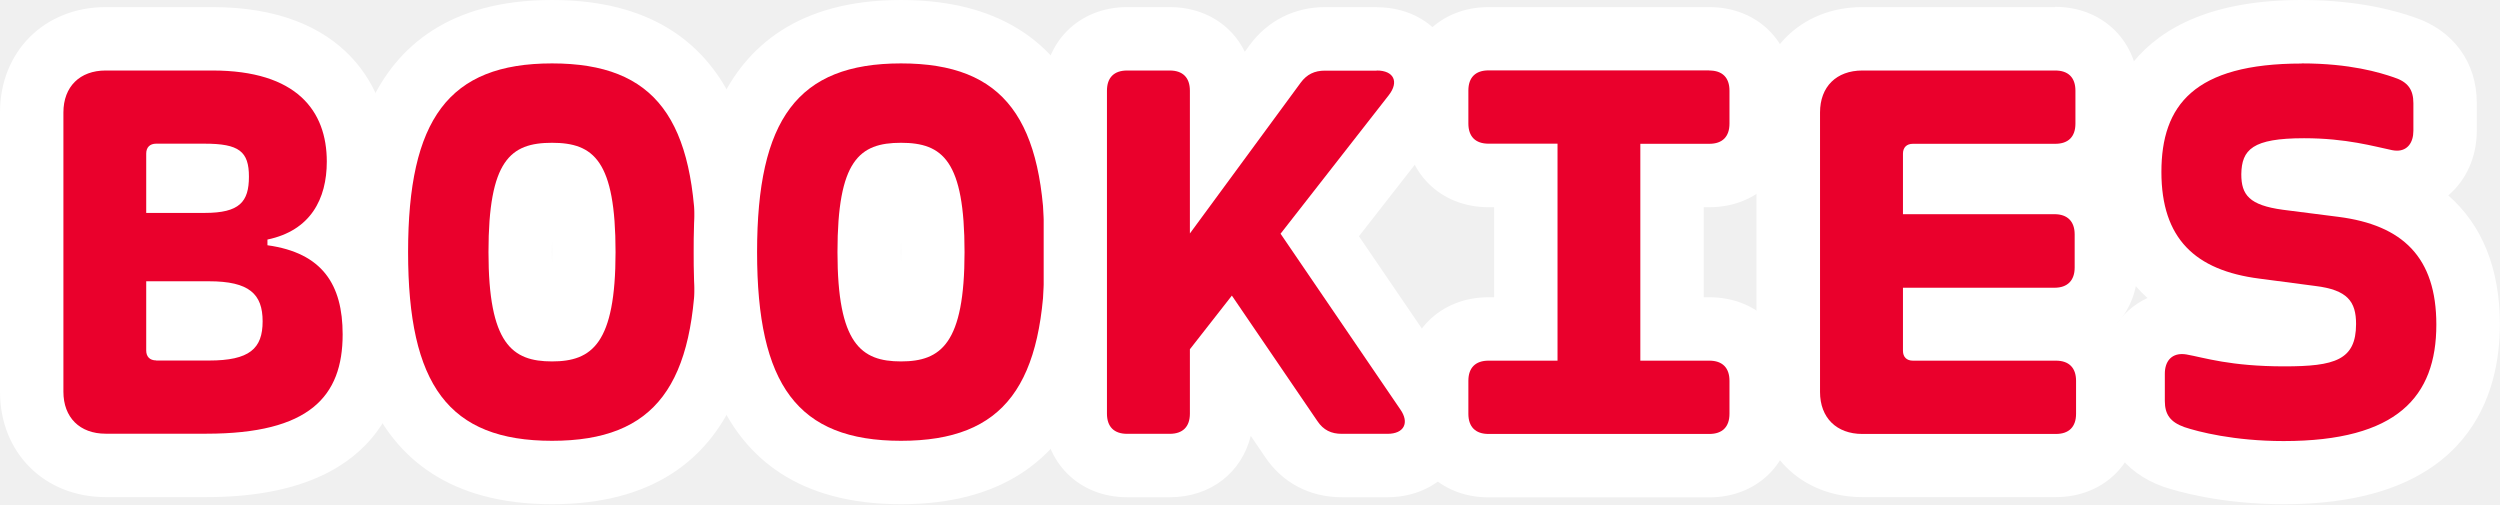
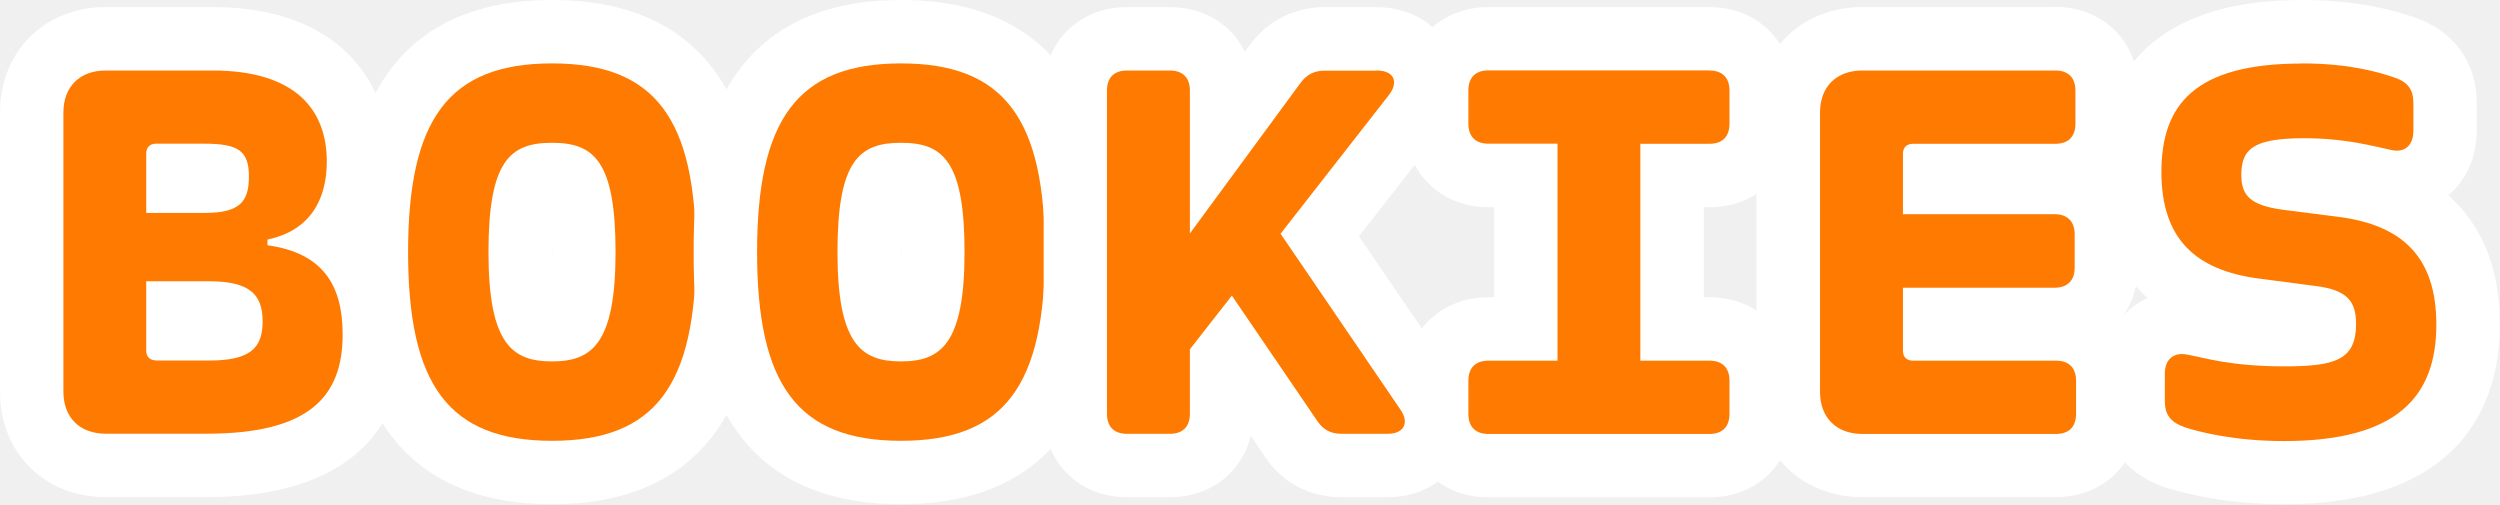
<svg xmlns="http://www.w3.org/2000/svg" id="_레이어_2" data-name="레이어 2" viewBox="0 0 197.14 39.77">
  <defs>
    <style>
      .cls-1 {
        fill: #fff;
      }

      .cls-2 {
-         fill: #ea002c;
+         fill: #FF7A00;
      }
    </style>
  </defs>
  <g id="_레이어_2-2">
    <g>
      <g>
        <path class="cls-2" d="M8.33,36.71c-3.44,0-5.83-2.39-5.83-5.81V8.87c0-3.42,2.4-5.81,5.83-5.81h8.42c7.21,0,11.52,3.62,11.52,9.68,0,2.45-.7,4.48-1.99,5.98,1.86,1.41,3.24,3.76,3.24,7.64,0,6.86-4.46,10.33-13.24,10.33h-7.95ZM16.48,25.93c1.04,0,1.52-.12,1.7-.19.01-.08.03-.21.03-.4,0-.23-.02-.38-.04-.46-.17-.07-.63-.2-1.69-.2h-2.45v1.24h2.45ZM16.14,14.29c.49,0,.8-.03.98-.07,0-.08,0-.17,0-.3,0-.02,0-.03,0-.05-.21-.02-.53-.05-.99-.05h-2.11v.46h2.11Z" />
        <path class="cls-1" d="M16.75,5.56c6.65,0,9.02,3.18,9.02,7.18,0,2.95-1.28,5.44-4.68,6.15v.45c4.34.6,5.93,3.11,5.93,7.03,0,4.9-2.62,7.83-10.74,7.83h-7.95c-2.04,0-3.33-1.28-3.33-3.31V8.87c0-2.04,1.3-3.31,3.33-3.31h8.41M11.53,16.79h4.61c2.75,0,3.49-.87,3.49-2.86s-.78-2.6-3.49-2.6h-3.83c-.49,0-.78.29-.78.78v4.68M12.32,28.43h4.16c3.2,0,4.23-.94,4.23-3.09s-1.05-3.16-4.23-3.16h-4.95v5.46c0,.49.29.78.78.78M16.75.56h-8.41C3.51.56,0,4.06,0,8.87v22.02c0,4.82,3.51,8.31,8.33,8.31h7.95c13.7,0,15.74-8.04,15.74-12.83,0-3.27-.89-5.98-2.54-8,.84-1.62,1.29-3.52,1.29-5.63,0-5.89-3.68-12.18-14.02-12.18h0Z" />
      </g>
      <g>
        <path class="cls-2" d="M43.53,37.27c-12.27,0-13.85-9.29-13.85-17.38s1.57-17.38,13.85-17.38,13.85,9.29,13.85,17.38-1.57,17.38-13.85,17.38ZM43.53,13.77c-1.35,0-2.51,0-2.51,6.12s1.22,6.12,2.51,6.12,2.51,0,2.51-6.12-1.05-6.12-2.51-6.12Z" />
        <path class="cls-1" d="M43.53,5c8.17,0,11.35,4.41,11.35,14.88s-3.18,14.88-11.35,14.88-11.35-4.43-11.35-14.88,3.18-14.88,11.35-14.88M43.53,28.5c3.16,0,5.01-1.41,5.01-8.62s-1.72-8.62-5.01-8.62-5.01,1.39-5.01,8.62,1.86,8.62,5.01,8.62M43.53,0c-16.35,0-16.35,14.97-16.35,19.88s0,19.88,16.35,19.88,16.35-14.96,16.35-19.88S59.88,0,43.53,0h0ZM43.53,20.82c0-.29-.01-.6-.01-.93s0-.66.01-.95c0,.29.01.61.01.95s0,.65-.01.93h0Z" />
      </g>
      <g>
        <path class="cls-2" d="M71.05,37.27c-12.27,0-13.85-9.29-13.85-17.38s1.57-17.38,13.85-17.38,13.85,9.29,13.85,17.38-1.57,17.38-13.85,17.38ZM71.05,13.77c-1.35,0-2.51,0-2.51,6.12s1.22,6.12,2.51,6.12,2.51,0,2.51-6.12-1.05-6.12-2.51-6.12Z" />
        <path class="cls-1" d="M71.05,5c8.17,0,11.35,4.41,11.35,14.88s-3.18,14.88-11.35,14.88-11.35-4.43-11.35-14.88,3.18-14.88,11.35-14.88M71.05,28.5c3.16,0,5.01-1.41,5.01-8.62s-1.72-8.62-5.01-8.62-5.01,1.39-5.01,8.62,1.86,8.62,5.01,8.62M71.05,0c-16.35,0-16.35,14.97-16.35,19.88s0,19.88,16.35,19.88,16.35-14.96,16.35-19.88S87.4,0,71.05,0h0ZM71.05,20.82c0-.29-.01-.6-.01-.93s0-.66.01-.95c0,.29.01.61.01.95s0,.65-.01.93h0Z" />
      </g>
      <g>
        <path class="cls-2" d="M105.82,36.71c-1.71,0-3.1-.74-4.01-2.13l-4.79-7.03-.67.86v4.22c0,2.41-1.68,4.09-4.09,4.09h-3.36c-2.41,0-4.09-1.68-4.09-4.09V7.15c0-2.41,1.68-4.09,4.09-4.09h3.36c2.41,0,4.09,1.68,4.09,4.09v3.63l4.21-5.74c.95-1.29,2.31-1.98,3.94-1.98h4.07c1.61,0,2.93.74,3.53,1.98.6,1.24.37,2.74-.63,4.01l-7.4,9.48,8.42,12.35c.89,1.27,1.05,2.71.42,3.92s-1.9,1.91-3.49,1.91h-3.6Z" />
        <path class="cls-1" d="M108.57,5.56c1.34,0,1.77.89.94,1.95l-8.53,10.92,9.44,13.85c.74,1.05.31,1.93-1.01,1.93h-3.6c-.83,0-1.45-.29-1.93-1.01l-6.74-9.89-3.31,4.23v5.08c0,1.03-.56,1.59-1.59,1.59h-3.36c-1.03,0-1.59-.56-1.59-1.59V7.15c0-1.03.56-1.59,1.59-1.59h3.36c1.03,0,1.59.56,1.59,1.59v11.26l8.73-11.88c.49-.67,1.1-.96,1.92-.96h4.07M108.57.56h-4.07c-2.42,0-4.54,1.07-5.96,3l-.38.52c-1.05-2.15-3.22-3.52-5.91-3.52h-3.36c-3.82,0-6.59,2.77-6.59,6.59v25.47c0,3.82,2.77,6.59,6.59,6.59h3.36c3.21,0,5.67-1.95,6.38-4.84l1.1,1.62c1.38,2.08,3.54,3.22,6.08,3.22h3.6c2.52,0,4.65-1.22,5.71-3.26,1.05-2.03.83-4.46-.59-6.51l-7.37-10.81,6.28-8.04c1.59-2.02,1.93-4.51.9-6.63-1.03-2.12-3.19-3.39-5.78-3.39h0Z" />
      </g>
      <g>
        <path class="cls-2" d="M117.38,36.71c-2.41,0-4.09-1.68-4.09-4.09v-2.59c0-2.41,1.68-4.09,4.09-4.09h2.94v-12.1h-2.94c-2.41,0-4.09-1.68-4.09-4.09v-2.6c0-2.41,1.68-4.09,4.09-4.09h17.41c2.41,0,4.09,1.68,4.09,4.09v2.6c0,2.41-1.68,4.09-4.09,4.09h-2.94v12.1h2.94c2.41,0,4.09,1.68,4.09,4.09v2.59c0,2.41-1.68,4.09-4.09,4.09h-17.41Z" />
        <path class="cls-1" d="M134.79,5.56c1.03,0,1.59.56,1.59,1.59v2.6c0,1.03-.56,1.59-1.59,1.59h-5.44v17.1h5.44c1.03,0,1.59.56,1.59,1.59v2.6c0,1.03-.56,1.59-1.59,1.59h-17.41c-1.03,0-1.59-.56-1.59-1.59v-2.6c0-1.03.56-1.59,1.59-1.59h5.44V11.33h-5.44c-1.03,0-1.59-.56-1.59-1.59v-2.6c0-1.03.56-1.59,1.59-1.59h17.41M134.79.56h-17.41c-3.82,0-6.59,2.77-6.59,6.59v2.6c0,3.82,2.77,6.59,6.59,6.59h.44v7.1h-.44c-3.82,0-6.59,2.77-6.59,6.59v2.6c0,3.82,2.77,6.59,6.59,6.59h17.41c3.82,0,6.59-2.77,6.59-6.59v-2.6c0-3.82-2.77-6.59-6.59-6.59h-.44v-7.1h.44c3.82,0,6.59-2.77,6.59-6.59v-2.6c0-3.82-2.77-6.59-6.59-6.59h0Z" />
      </g>
      <g>
        <path class="cls-2" d="M146.85,36.71c-3.44,0-5.83-2.39-5.83-5.81V8.87c0-3.42,2.4-5.81,5.83-5.81h15.22c2.41,0,4.09,1.68,4.09,4.09v2.6c0,2.41-1.68,4.09-4.09,4.09h-9.52v.55h9.45c2.41,0,4.09,1.68,4.09,4.09v2.62c0,2.41-1.68,4.09-4.09,4.09h-9.45v.75h9.56c2.41,0,4.09,1.68,4.09,4.09v2.59c0,2.41-1.68,4.09-4.09,4.09h-15.26Z" />
        <path class="cls-1" d="M162.07,5.56c1.03,0,1.59.56,1.59,1.59v2.6c0,1.03-.56,1.59-1.59,1.59h-11.23c-.49,0-.78.29-.78.78v4.77h11.95c1.03,0,1.59.58,1.59,1.59v2.62c0,1.01-.56,1.59-1.59,1.59h-11.95v4.97c0,.49.29.78.78.78h11.28c1.03,0,1.59.56,1.59,1.59v2.6c0,1.03-.56,1.59-1.59,1.59h-15.26c-2.04,0-3.34-1.28-3.34-3.31V8.87c0-2.04,1.3-3.31,3.34-3.31h15.22M162.07.56h-15.22c-4.83,0-8.34,3.5-8.34,8.31v22.02c0,4.82,3.51,8.31,8.34,8.31h15.26c3.82,0,6.59-2.77,6.59-6.59v-2.6c0-1.82-.63-3.4-1.7-4.55,1-1.15,1.58-2.67,1.58-4.38v-2.62c0-1.67-.56-3.16-1.52-4.3,1-1.14,1.58-2.68,1.58-4.43v-2.6c0-3.82-2.77-6.59-6.59-6.59h0Z" />
      </g>
      <g>
        <path class="cls-2" d="M180.1,37.27c-4.6,0-7.76-.94-8.62-1.22-2.7-.97-3.25-2.94-3.25-4.43v-2.15c0-2.35,1.62-4.05,3.85-4.05.24,0,.5.02.77.07.34.06.69.14,1.09.22,1.31.29,3.09.68,6.21.68,2.15,0,2.87-.18,3.11-.29.02-.09.05-.26.05-.55,0-.13,0-.23-.01-.3-.15-.06-.46-.14-1.01-.21l-4.43-.59c-8.18-1.05-9.89-6.5-9.89-10.89,0-7.33,4.56-11.05,13.56-11.05,4.47,0,7.19.93,8.08,1.23,2.07.66,3.24,2.23,3.24,4.4v2.17c0,2.36-1.59,4.06-3.79,4.07-.3,0-.6-.03-.9-.1-.24-.05-.5-.11-.8-.18-1.32-.3-3.12-.71-5.62-.71-1.46,0-2.14.13-2.44.22,0,.04,0,.2,0,.21.19.06.53.15,1.1.23l4.37.56c8.19,1.05,9.9,6.55,9.9,10.98,0,7.75-4.89,11.67-14.54,11.67Z" />
        <path class="cls-1" d="M181.5,5c3.83,0,6.16.72,7.27,1.1,1.12.36,1.54.98,1.54,2.04v2.17c0,.94-.47,1.57-1.29,1.57-.12,0-.25-.01-.39-.04-1.41-.29-3.6-.94-6.94-.94-4.07,0-4.92.89-4.95,2.84,0,1.63.63,2.44,3.27,2.8l4.39.56c5.06.65,7.72,3.18,7.72,8.5,0,5.68-3.09,9.18-12.04,9.18-3.92,0-6.76-.74-7.83-1.1-1.12-.4-1.54-1.01-1.54-2.06v-2.15c0-.97.51-1.55,1.35-1.55.11,0,.23.01.35.03,1.41.25,3.45.94,7.72.94,3.98,0,5.66-.49,5.66-3.34,0-1.77-.67-2.69-3.22-3l-4.41-.58c-5.06-.65-7.72-3.16-7.72-8.41s2.57-8.55,11.06-8.55M181.5,0c-13.97,0-16.06,8.49-16.06,13.55,0,4.27,1.34,7.64,3.9,9.95-2.18,1.01-3.63,3.25-3.63,5.96v2.15c0,3.19,1.77,5.65,4.85,6.76l.06.02.06.02c.95.32,4.44,1.35,9.41,1.35,14.83,0,17.04-8.88,17.04-14.18,0-4.4-1.4-7.84-4.07-10.17,1.39-1.18,2.25-3,2.25-5.11v-2.17c0-3.23-1.86-5.76-4.97-6.78-1.03-.35-4.03-1.35-8.85-1.35h0ZM180.06,11.45h0,0Z" />
      </g>
    </g>
  </g>
</svg>
